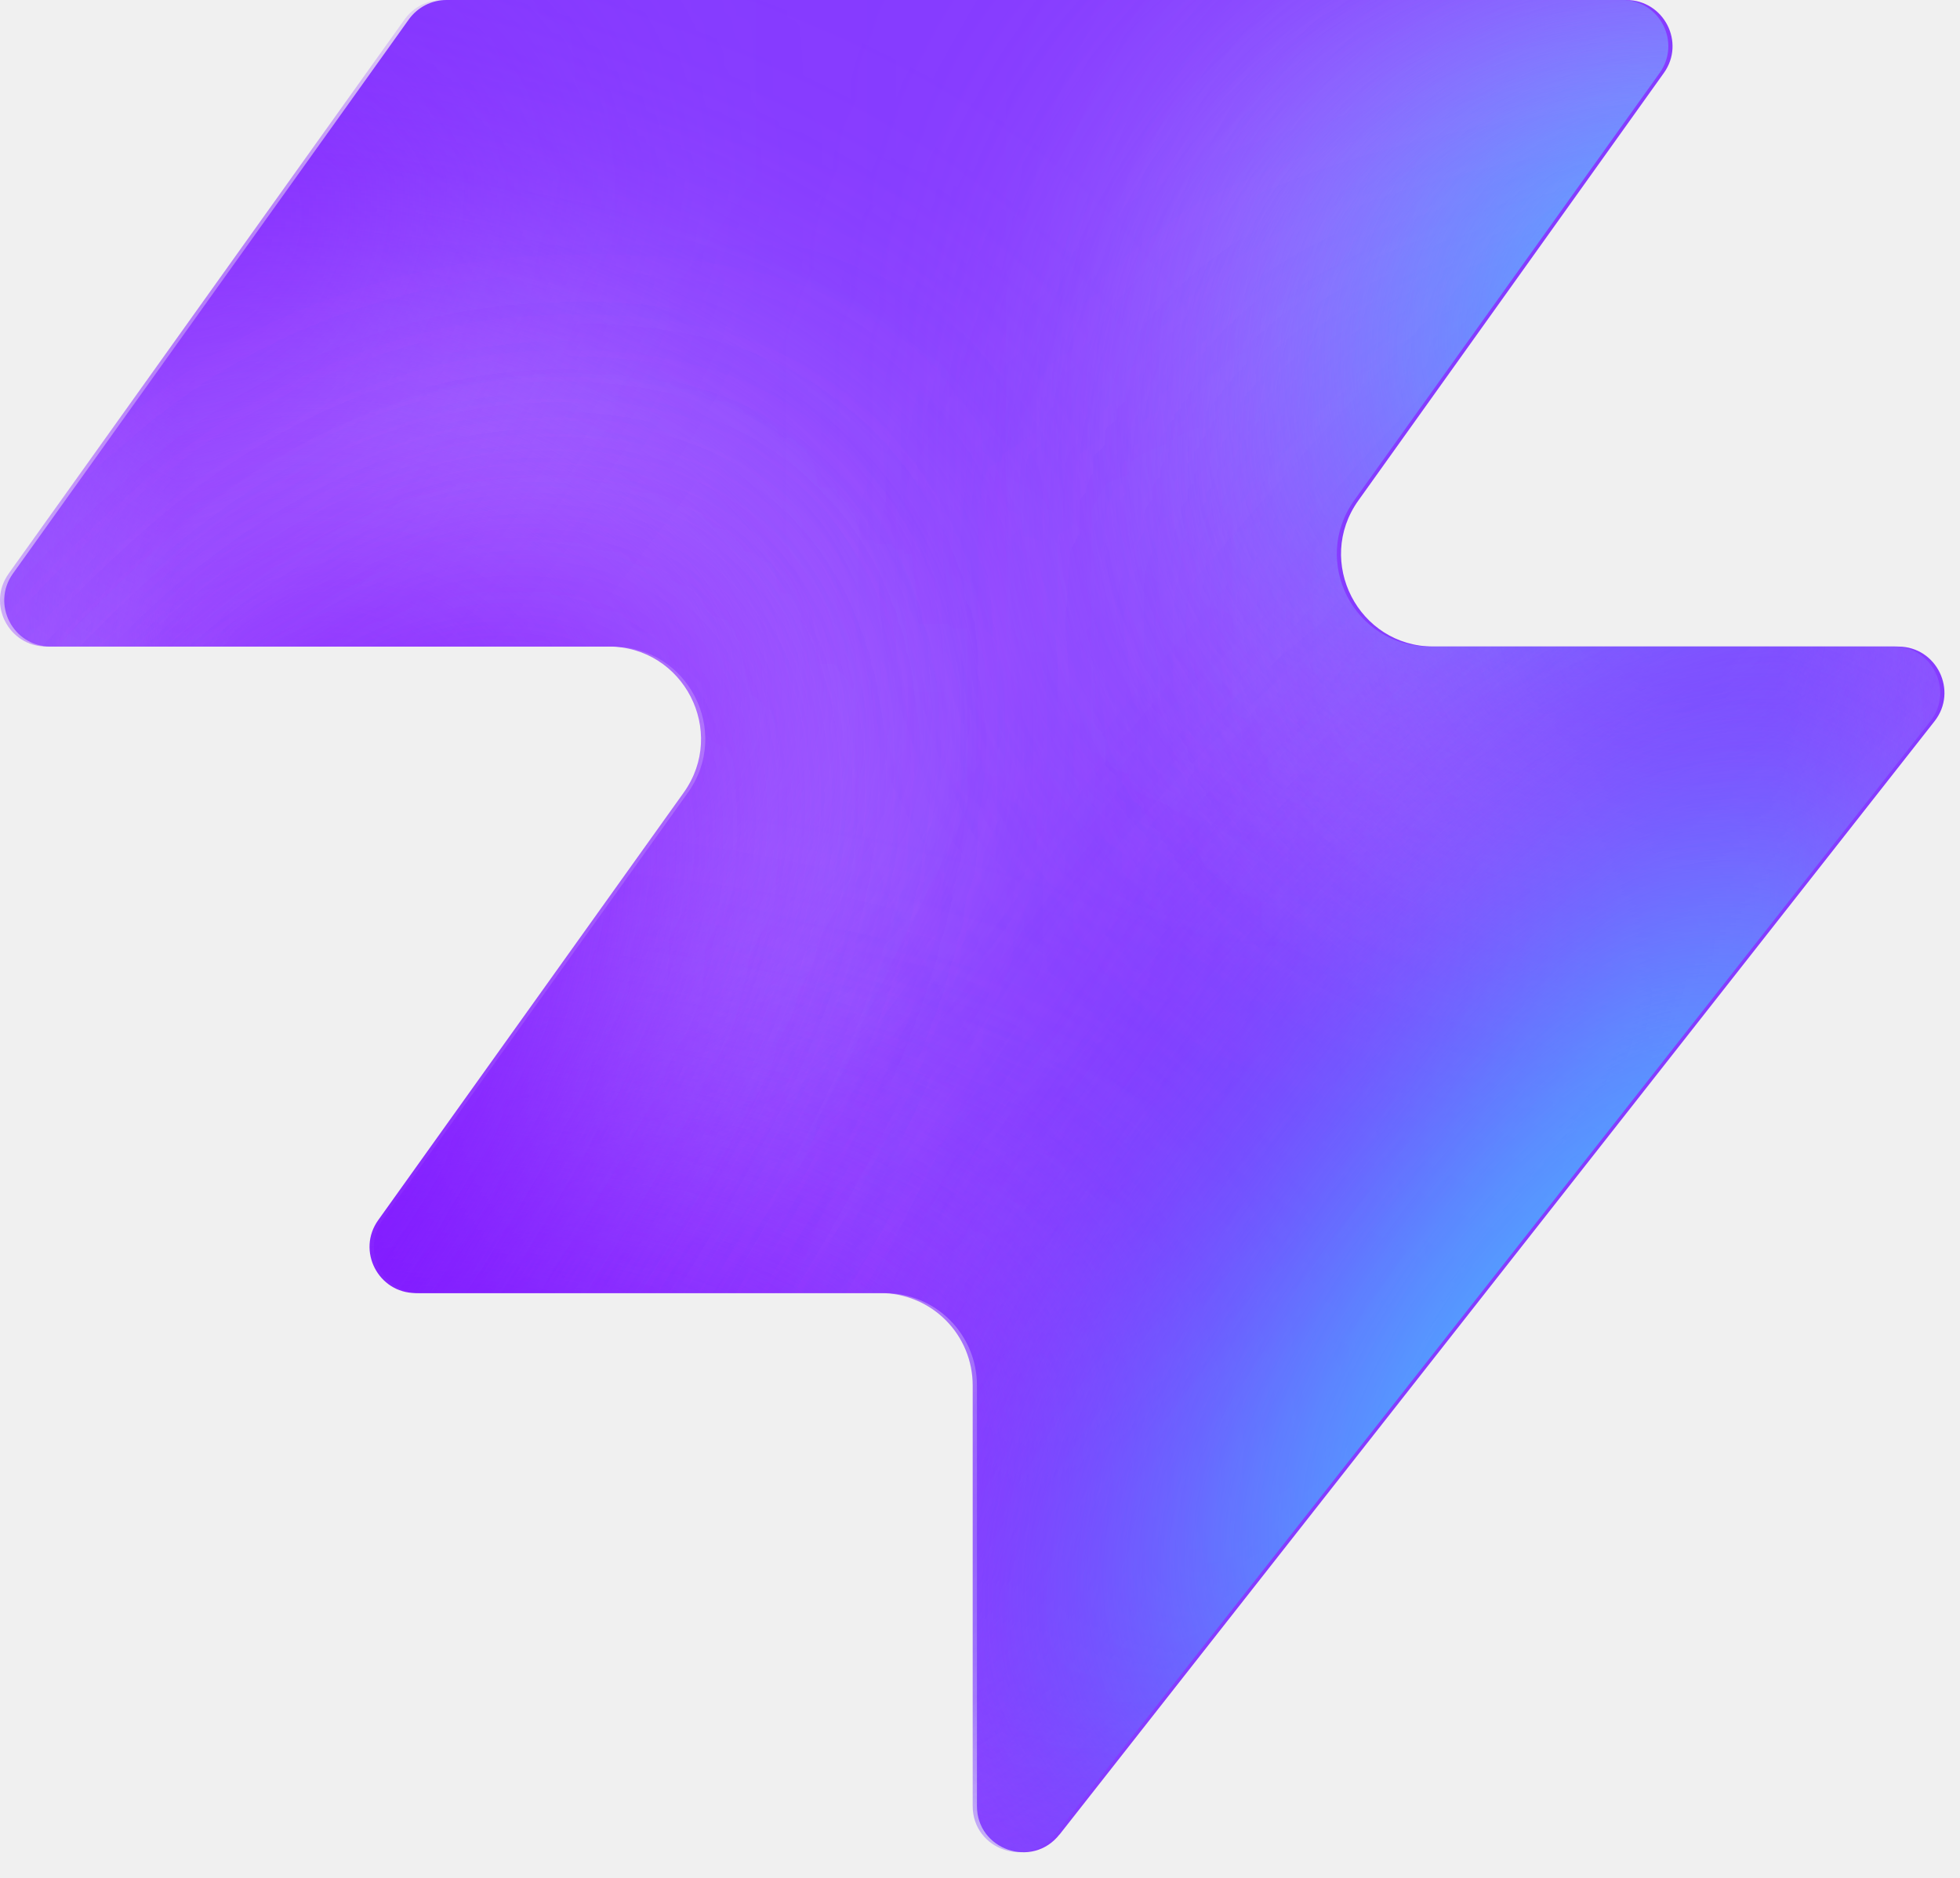
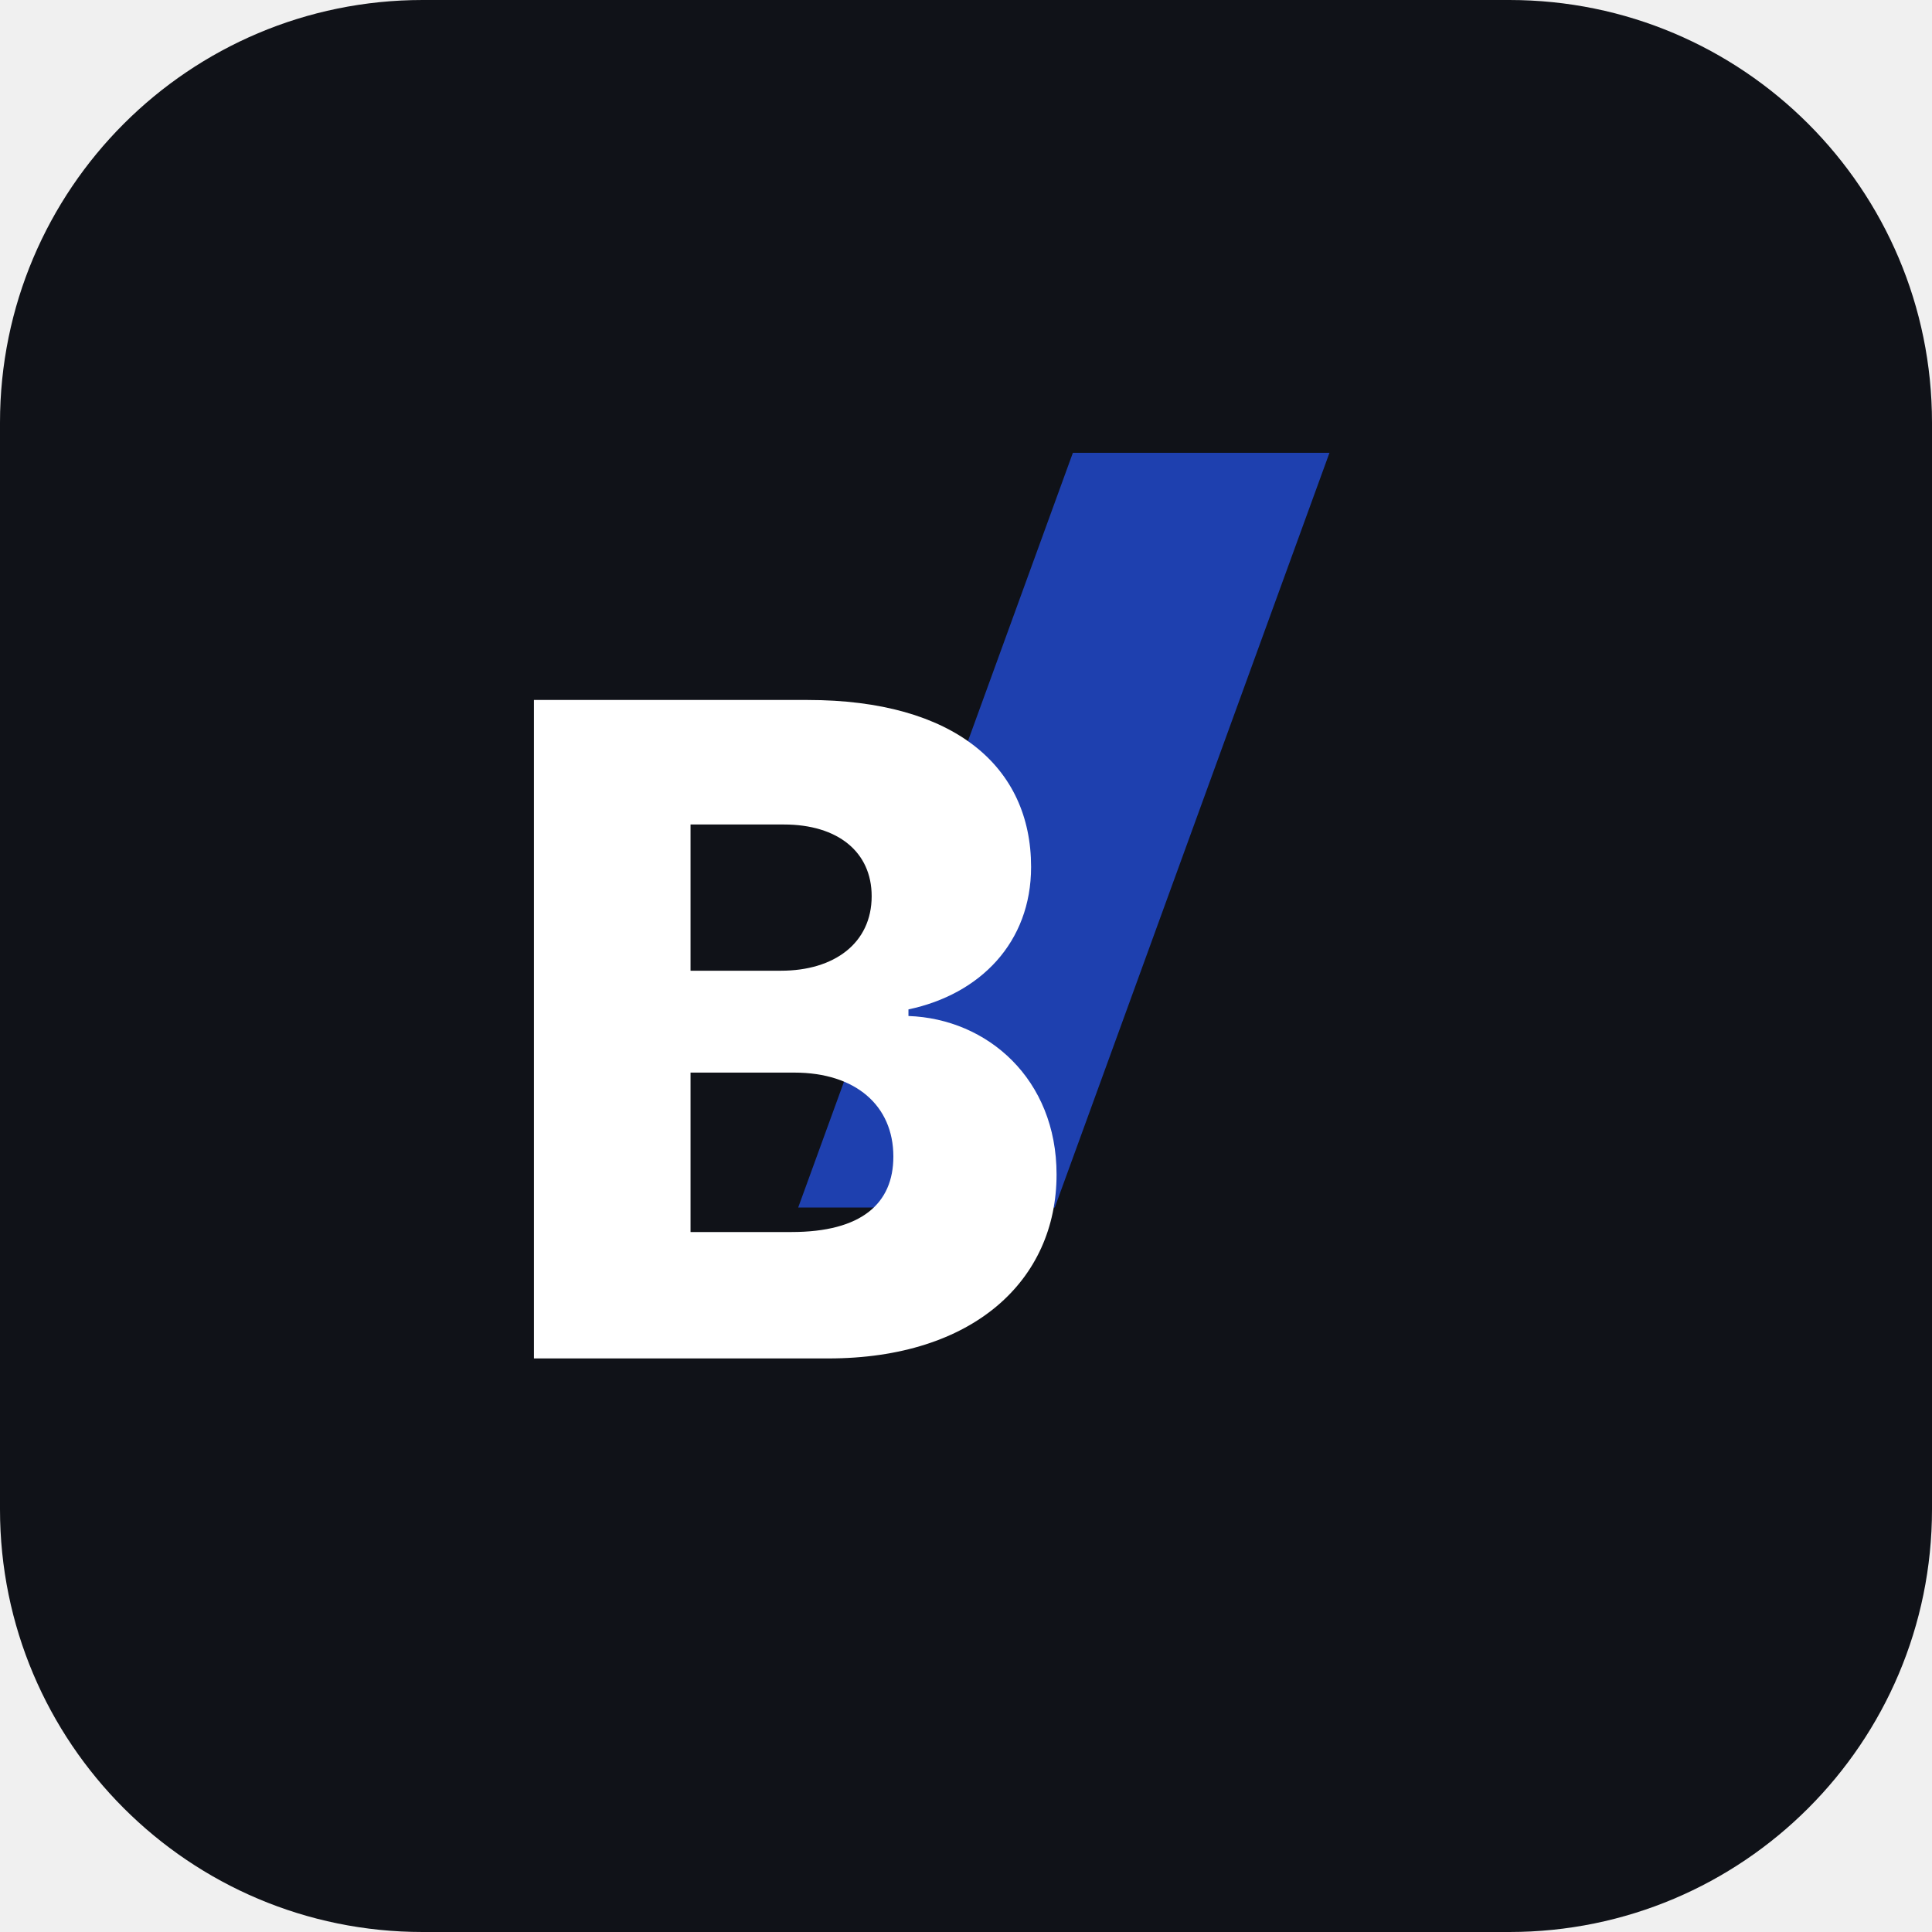
- <svg xmlns="http://www.w3.org/2000/svg" width="48" height="46" fill="none" viewBox="0 0 48 46">
-   <path fill="#863bff" d="M25.946 44.938c-.664.845-2.021.375-2.021-.698V33.937a2.26 2.26 0 0 0-2.262-2.262H10.287c-.92 0-1.456-1.04-.92-1.788l7.48-10.471c1.07-1.497 0-3.578-1.842-3.578H1.237c-.92 0-1.456-1.04-.92-1.788L10.013.474c.214-.297.556-.474.92-.474h28.894c.92 0 1.456 1.04.92 1.788l-7.48 10.471c-1.07 1.498 0 3.579 1.842 3.579h11.377c.943 0 1.473 1.088.89 1.83L25.947 44.94z" style="fill:#863bff;fill:color(display-p3 .525 .23 1);fill-opacity:1" />
-   <mask id="a" width="48" height="46" x="0" y="0" maskUnits="userSpaceOnUse" style="mask-type:alpha">
-     <path fill="#000" d="M25.842 44.938c-.664.844-2.021.375-2.021-.698V33.937a2.26 2.26 0 0 0-2.262-2.262H10.183c-.92 0-1.456-1.04-.92-1.788l7.48-10.471c1.07-1.498 0-3.579-1.842-3.579H1.133c-.92 0-1.456-1.04-.92-1.787L9.91.473c.214-.297.556-.474.92-.474h28.894c.92 0 1.456 1.04.92 1.788l-7.48 10.471c-1.07 1.498 0 3.578 1.842 3.578h11.377c.943 0 1.473 1.088.89 1.832L25.843 44.94z" style="fill:#000;fill-opacity:1" />
-   </mask>
-   <g mask="url(#a)">
-     <g filter="url(#b)">
-       <ellipse cx="5.508" cy="14.704" fill="#ede6ff" rx="5.508" ry="14.704" style="fill:#ede6ff;fill:color(display-p3 .927 .903 1);fill-opacity:1" transform="matrix(.00324 1 1 -.00324 -4.47 31.516)" />
-     </g>
-     <g filter="url(#c)">
-       <ellipse cx="10.399" cy="29.851" fill="#ede6ff" rx="10.399" ry="29.851" style="fill:#ede6ff;fill:color(display-p3 .927 .903 1);fill-opacity:1" transform="matrix(.00324 1 1 -.00324 -39.328 7.883)" />
-     </g>
-     <g filter="url(#d)">
-       <ellipse cx="5.508" cy="30.487" fill="#7e14ff" rx="5.508" ry="30.487" style="fill:#7e14ff;fill:color(display-p3 .492 .077 1);fill-opacity:1" transform="rotate(89.814 -25.913 -14.639)scale(1 -1)" />
-     </g>
-     <g filter="url(#e)">
-       <ellipse cx="5.508" cy="30.599" fill="#7e14ff" rx="5.508" ry="30.599" style="fill:#7e14ff;fill:color(display-p3 .492 .077 1);fill-opacity:1" transform="rotate(89.814 -32.644 -3.334)scale(1 -1)" />
-     </g>
-     <g filter="url(#f)">
-       <ellipse cx="5.508" cy="30.599" fill="#7e14ff" rx="5.508" ry="30.599" style="fill:#7e14ff;fill:color(display-p3 .492 .077 1);fill-opacity:1" transform="matrix(.00324 1 1 -.00324 -34.34 30.47)" />
-     </g>
-     <g filter="url(#g)">
-       <ellipse cx="14.072" cy="22.078" fill="#ede6ff" rx="14.072" ry="22.078" style="fill:#ede6ff;fill:color(display-p3 .927 .903 1);fill-opacity:1" transform="rotate(93.35 24.506 48.493)scale(-1 1)" />
-     </g>
-     <g filter="url(#h)">
-       <ellipse cx="3.47" cy="21.501" fill="#7e14ff" rx="3.47" ry="21.501" style="fill:#7e14ff;fill:color(display-p3 .492 .077 1);fill-opacity:1" transform="rotate(89.009 28.708 47.59)scale(-1 1)" />
-     </g>
-     <g filter="url(#i)">
-       <ellipse cx="3.47" cy="21.501" fill="#7e14ff" rx="3.47" ry="21.501" style="fill:#7e14ff;fill:color(display-p3 .492 .077 1);fill-opacity:1" transform="rotate(89.009 28.708 47.59)scale(-1 1)" />
-     </g>
-     <g filter="url(#j)">
-       <ellipse cx=".387" cy="8.972" fill="#7e14ff" rx="4.407" ry="29.108" style="fill:#7e14ff;fill:color(display-p3 .492 .077 1);fill-opacity:1" transform="rotate(39.51 .387 8.972)" />
-     </g>
-     <g filter="url(#k)">
-       <ellipse cx="47.523" cy="-6.092" fill="#7e14ff" rx="4.407" ry="29.108" style="fill:#7e14ff;fill:color(display-p3 .492 .077 1);fill-opacity:1" transform="rotate(37.892 47.523 -6.092)" />
-     </g>
-     <g filter="url(#l)">
-       <ellipse cx="41.412" cy="6.333" fill="#47bfff" rx="5.971" ry="9.665" style="fill:#47bfff;fill:color(display-p3 .28 .748 1);fill-opacity:1" transform="rotate(37.892 41.412 6.333)" />
-     </g>
-     <g filter="url(#m)">
-       <ellipse cx="-1.879" cy="38.332" fill="#7e14ff" rx="4.407" ry="29.108" style="fill:#7e14ff;fill:color(display-p3 .492 .077 1);fill-opacity:1" transform="rotate(37.892 -1.88 38.332)" />
-     </g>
-     <g filter="url(#n)">
-       <ellipse cx="-1.879" cy="38.332" fill="#7e14ff" rx="4.407" ry="29.108" style="fill:#7e14ff;fill:color(display-p3 .492 .077 1);fill-opacity:1" transform="rotate(37.892 -1.88 38.332)" />
-     </g>
-     <g filter="url(#o)">
-       <ellipse cx="35.651" cy="29.907" fill="#7e14ff" rx="4.407" ry="29.108" style="fill:#7e14ff;fill:color(display-p3 .492 .077 1);fill-opacity:1" transform="rotate(37.892 35.651 29.907)" />
-     </g>
-     <g filter="url(#p)">
-       <ellipse cx="38.418" cy="32.4" fill="#47bfff" rx="5.971" ry="15.297" style="fill:#47bfff;fill:color(display-p3 .28 .748 1);fill-opacity:1" transform="rotate(37.892 38.418 32.4)" />
-     </g>
-   </g>
-   <defs>
-     <filter id="b" width="60.045" height="41.654" x="-19.77" y="16.149" color-interpolation-filters="sRGB" filterUnits="userSpaceOnUse">
-       <feFlood flood-opacity="0" result="BackgroundImageFix" />
-       <feBlend in="SourceGraphic" in2="BackgroundImageFix" result="shape" />
-       <feGaussianBlur result="effect1_foregroundBlur_2002_17158" stdDeviation="7.659" />
-     </filter>
-     <filter id="c" width="90.34" height="51.437" x="-54.613" y="-7.533" color-interpolation-filters="sRGB" filterUnits="userSpaceOnUse">
-       <feFlood flood-opacity="0" result="BackgroundImageFix" />
-       <feBlend in="SourceGraphic" in2="BackgroundImageFix" result="shape" />
-       <feGaussianBlur result="effect1_foregroundBlur_2002_17158" stdDeviation="7.659" />
-     </filter>
-     <filter id="d" width="79.355" height="29.4" x="-49.64" y="2.03" color-interpolation-filters="sRGB" filterUnits="userSpaceOnUse">
-       <feFlood flood-opacity="0" result="BackgroundImageFix" />
-       <feBlend in="SourceGraphic" in2="BackgroundImageFix" result="shape" />
-       <feGaussianBlur result="effect1_foregroundBlur_2002_17158" stdDeviation="4.596" />
-     </filter>
-     <filter id="e" width="79.579" height="29.4" x="-45.045" y="20.029" color-interpolation-filters="sRGB" filterUnits="userSpaceOnUse">
-       <feFlood flood-opacity="0" result="BackgroundImageFix" />
-       <feBlend in="SourceGraphic" in2="BackgroundImageFix" result="shape" />
-       <feGaussianBlur result="effect1_foregroundBlur_2002_17158" stdDeviation="4.596" />
-     </filter>
-     <filter id="f" width="79.579" height="29.4" x="-43.513" y="21.178" color-interpolation-filters="sRGB" filterUnits="userSpaceOnUse">
-       <feFlood flood-opacity="0" result="BackgroundImageFix" />
-       <feBlend in="SourceGraphic" in2="BackgroundImageFix" result="shape" />
-       <feGaussianBlur result="effect1_foregroundBlur_2002_17158" stdDeviation="4.596" />
-     </filter>
-     <filter id="g" width="74.749" height="58.852" x="15.756" y="-17.901" color-interpolation-filters="sRGB" filterUnits="userSpaceOnUse">
-       <feFlood flood-opacity="0" result="BackgroundImageFix" />
-       <feBlend in="SourceGraphic" in2="BackgroundImageFix" result="shape" />
-       <feGaussianBlur result="effect1_foregroundBlur_2002_17158" stdDeviation="7.659" />
-     </filter>
-     <filter id="h" width="61.377" height="25.362" x="23.548" y="2.284" color-interpolation-filters="sRGB" filterUnits="userSpaceOnUse">
-       <feFlood flood-opacity="0" result="BackgroundImageFix" />
-       <feBlend in="SourceGraphic" in2="BackgroundImageFix" result="shape" />
-       <feGaussianBlur result="effect1_foregroundBlur_2002_17158" stdDeviation="4.596" />
-     </filter>
-     <filter id="i" width="61.377" height="25.362" x="23.548" y="2.284" color-interpolation-filters="sRGB" filterUnits="userSpaceOnUse">
-       <feFlood flood-opacity="0" result="BackgroundImageFix" />
-       <feBlend in="SourceGraphic" in2="BackgroundImageFix" result="shape" />
-       <feGaussianBlur result="effect1_foregroundBlur_2002_17158" stdDeviation="4.596" />
-     </filter>
-     <filter id="j" width="56.045" height="63.649" x="-27.636" y="-22.853" color-interpolation-filters="sRGB" filterUnits="userSpaceOnUse">
-       <feFlood flood-opacity="0" result="BackgroundImageFix" />
-       <feBlend in="SourceGraphic" in2="BackgroundImageFix" result="shape" />
-       <feGaussianBlur result="effect1_foregroundBlur_2002_17158" stdDeviation="4.596" />
-     </filter>
-     <filter id="k" width="54.814" height="64.646" x="20.116" y="-38.415" color-interpolation-filters="sRGB" filterUnits="userSpaceOnUse">
-       <feFlood flood-opacity="0" result="BackgroundImageFix" />
-       <feBlend in="SourceGraphic" in2="BackgroundImageFix" result="shape" />
-       <feGaussianBlur result="effect1_foregroundBlur_2002_17158" stdDeviation="4.596" />
-     </filter>
-     <filter id="l" width="33.541" height="35.313" x="24.641" y="-11.323" color-interpolation-filters="sRGB" filterUnits="userSpaceOnUse">
-       <feFlood flood-opacity="0" result="BackgroundImageFix" />
-       <feBlend in="SourceGraphic" in2="BackgroundImageFix" result="shape" />
-       <feGaussianBlur result="effect1_foregroundBlur_2002_17158" stdDeviation="4.596" />
-     </filter>
-     <filter id="m" width="54.814" height="64.646" x="-29.286" y="6.009" color-interpolation-filters="sRGB" filterUnits="userSpaceOnUse">
-       <feFlood flood-opacity="0" result="BackgroundImageFix" />
-       <feBlend in="SourceGraphic" in2="BackgroundImageFix" result="shape" />
-       <feGaussianBlur result="effect1_foregroundBlur_2002_17158" stdDeviation="4.596" />
-     </filter>
-     <filter id="n" width="54.814" height="64.646" x="-29.286" y="6.009" color-interpolation-filters="sRGB" filterUnits="userSpaceOnUse">
-       <feFlood flood-opacity="0" result="BackgroundImageFix" />
-       <feBlend in="SourceGraphic" in2="BackgroundImageFix" result="shape" />
-       <feGaussianBlur result="effect1_foregroundBlur_2002_17158" stdDeviation="4.596" />
-     </filter>
-     <filter id="o" width="54.814" height="64.646" x="8.244" y="-2.416" color-interpolation-filters="sRGB" filterUnits="userSpaceOnUse">
-       <feFlood flood-opacity="0" result="BackgroundImageFix" />
-       <feBlend in="SourceGraphic" in2="BackgroundImageFix" result="shape" />
-       <feGaussianBlur result="effect1_foregroundBlur_2002_17158" stdDeviation="4.596" />
-     </filter>
-     <filter id="p" width="39.409" height="43.623" x="18.713" y="10.588" color-interpolation-filters="sRGB" filterUnits="userSpaceOnUse">
-       <feFlood flood-opacity="0" result="BackgroundImageFix" />
-       <feBlend in="SourceGraphic" in2="BackgroundImageFix" result="shape" />
-       <feGaussianBlur result="effect1_foregroundBlur_2002_17158" stdDeviation="4.596" />
-     </filter>
-   </defs>
+ <svg xmlns="http://www.w3.org/2000/svg" viewBox="0 0 32 32" role="img" aria-label="Berlgrün GmbH">
+   <rect width="32" height="32" rx="7" fill="#101218" />
+   <rect x="20.5" y="7.5" width="4.25" height="12.5" fill="#1e40af" transform="skewX(-20)" />
+   <text x="8" y="22.5" fill="#ffffff" font-family="Inter, Arial, Helvetica, sans-serif" font-size="15" font-weight="800" letter-spacing="-0.02em">B</text>
</svg>
